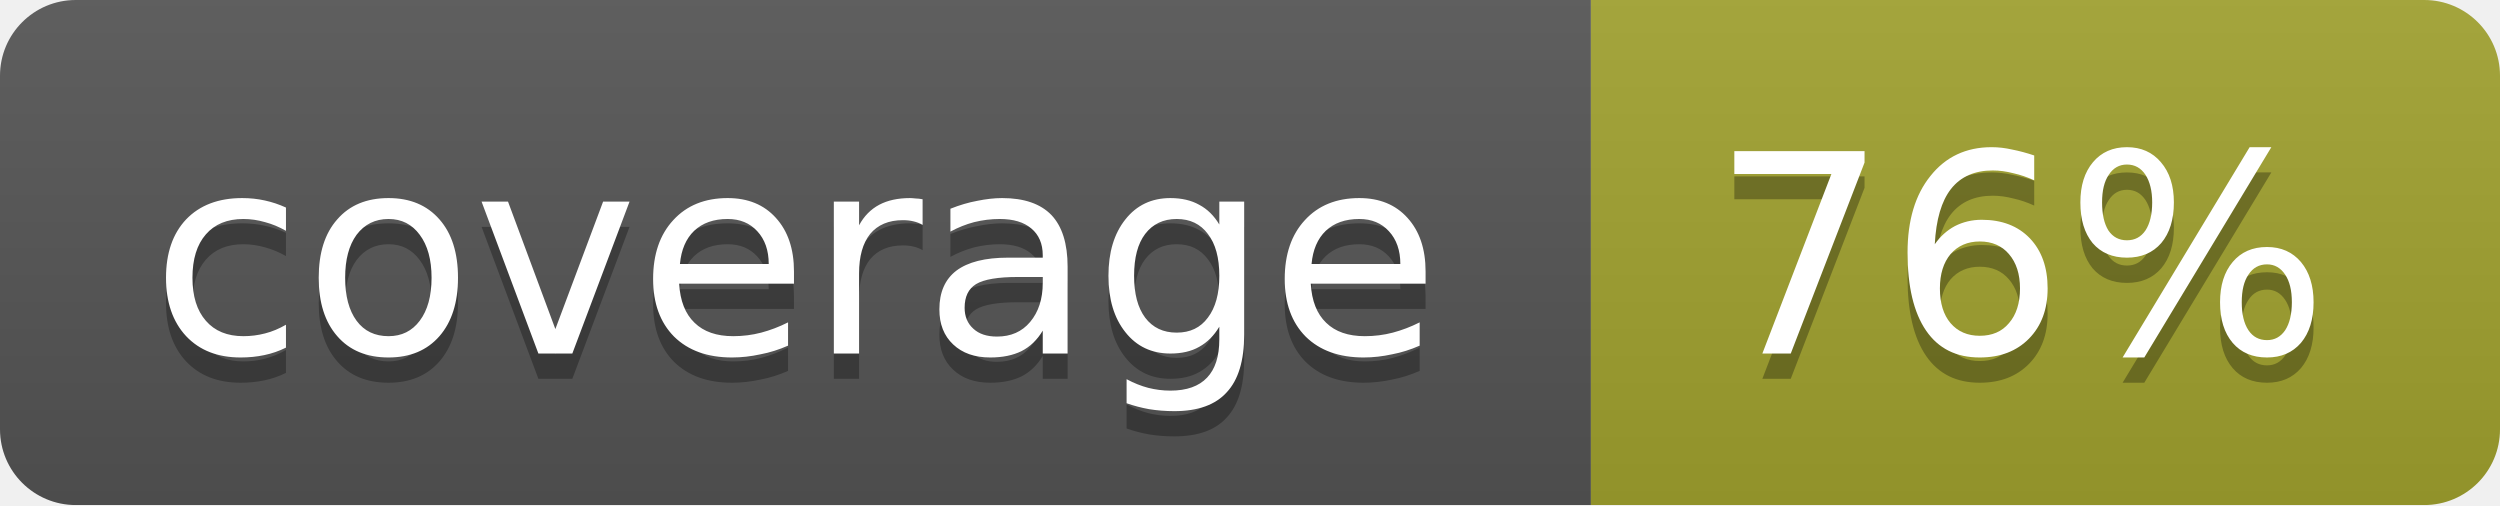
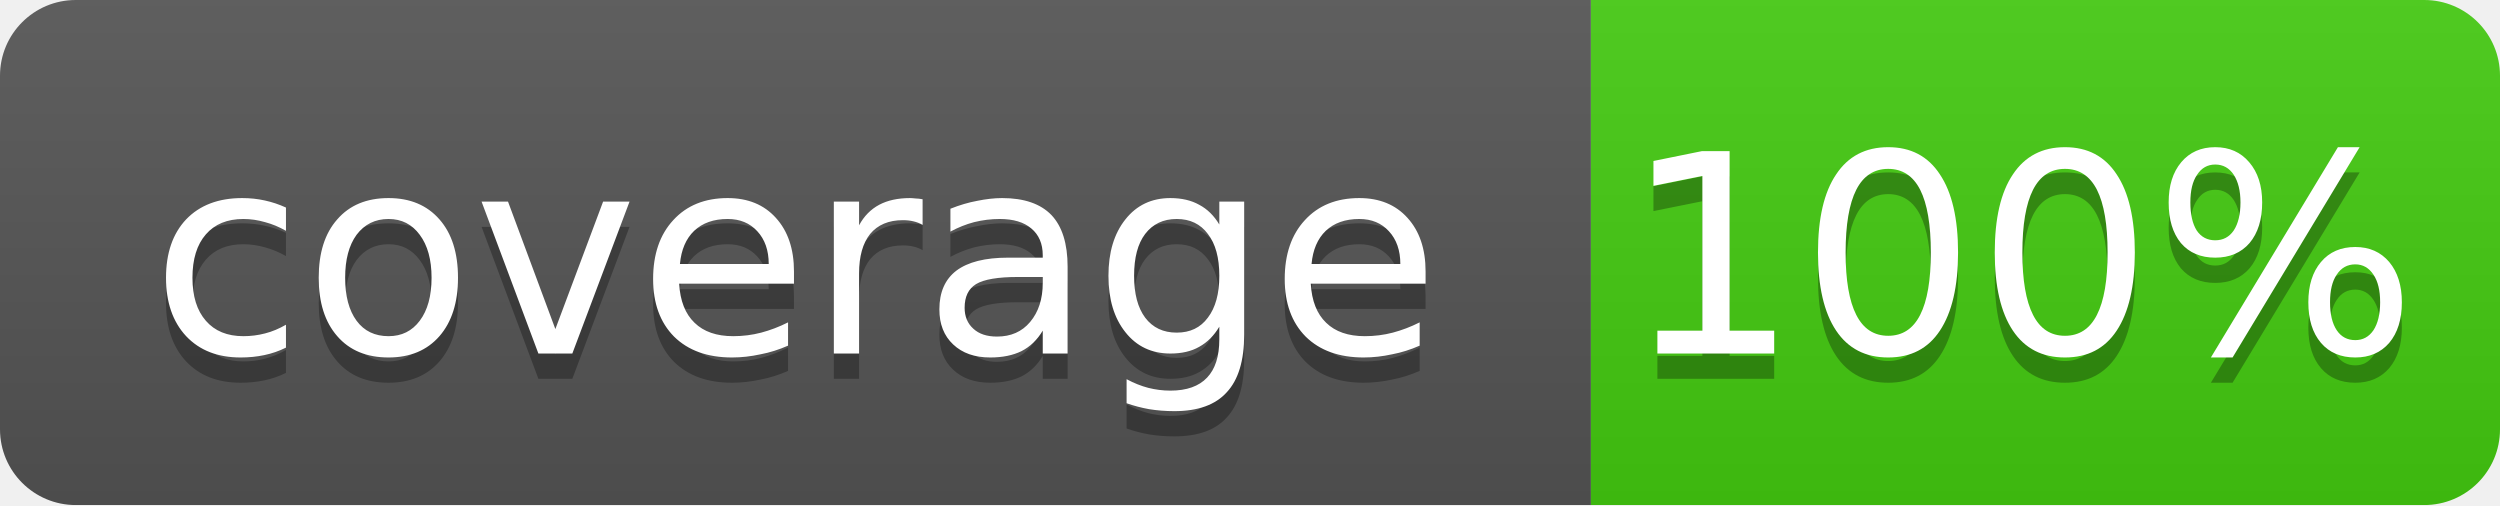
<svg xmlns="http://www.w3.org/2000/svg" width="99" height="20">
  <linearGradient id="b" x2="0" y2="100%">
    <stop offset="0" stop-color="#bbb" stop-opacity=".1" />
    <stop offset="1" stop-opacity=".1" />
  </linearGradient>
  <mask id="a">
    <rect width="99" height="20" rx="3" fill="#fff" />
  </mask>
  <g mask="url(#a)">
    <path fill="#555" d="M0 0h63v20H0z" />
-     <path fill="#A1A32F" d="M63 0h36v20H63z" />
+     <path fill="#4c1" d="M63 0h36v20H63z" />
    <path fill="url(#b)" d="M0 0h99v20H0z" />
  </g>
  <g fill="#fff" text-anchor="middle" font-family="DejaVu Sans,Verdana,Geneva,sans-serif" font-size="11">
    <text x="31.5" y="15" fill="#010101" fill-opacity=".3">coverage</text>
    <text x="31.5" y="14">coverage</text>
-     <text x="80" y="15" fill="#010101" fill-opacity=".3">76%</text>
-     <text x="80" y="14">76%</text>
+     <text x="80" y="15" fill="#010101" fill-opacity=".3">100%</text>
+     <text x="80" y="14">100%</text>
  </g>
</svg>
